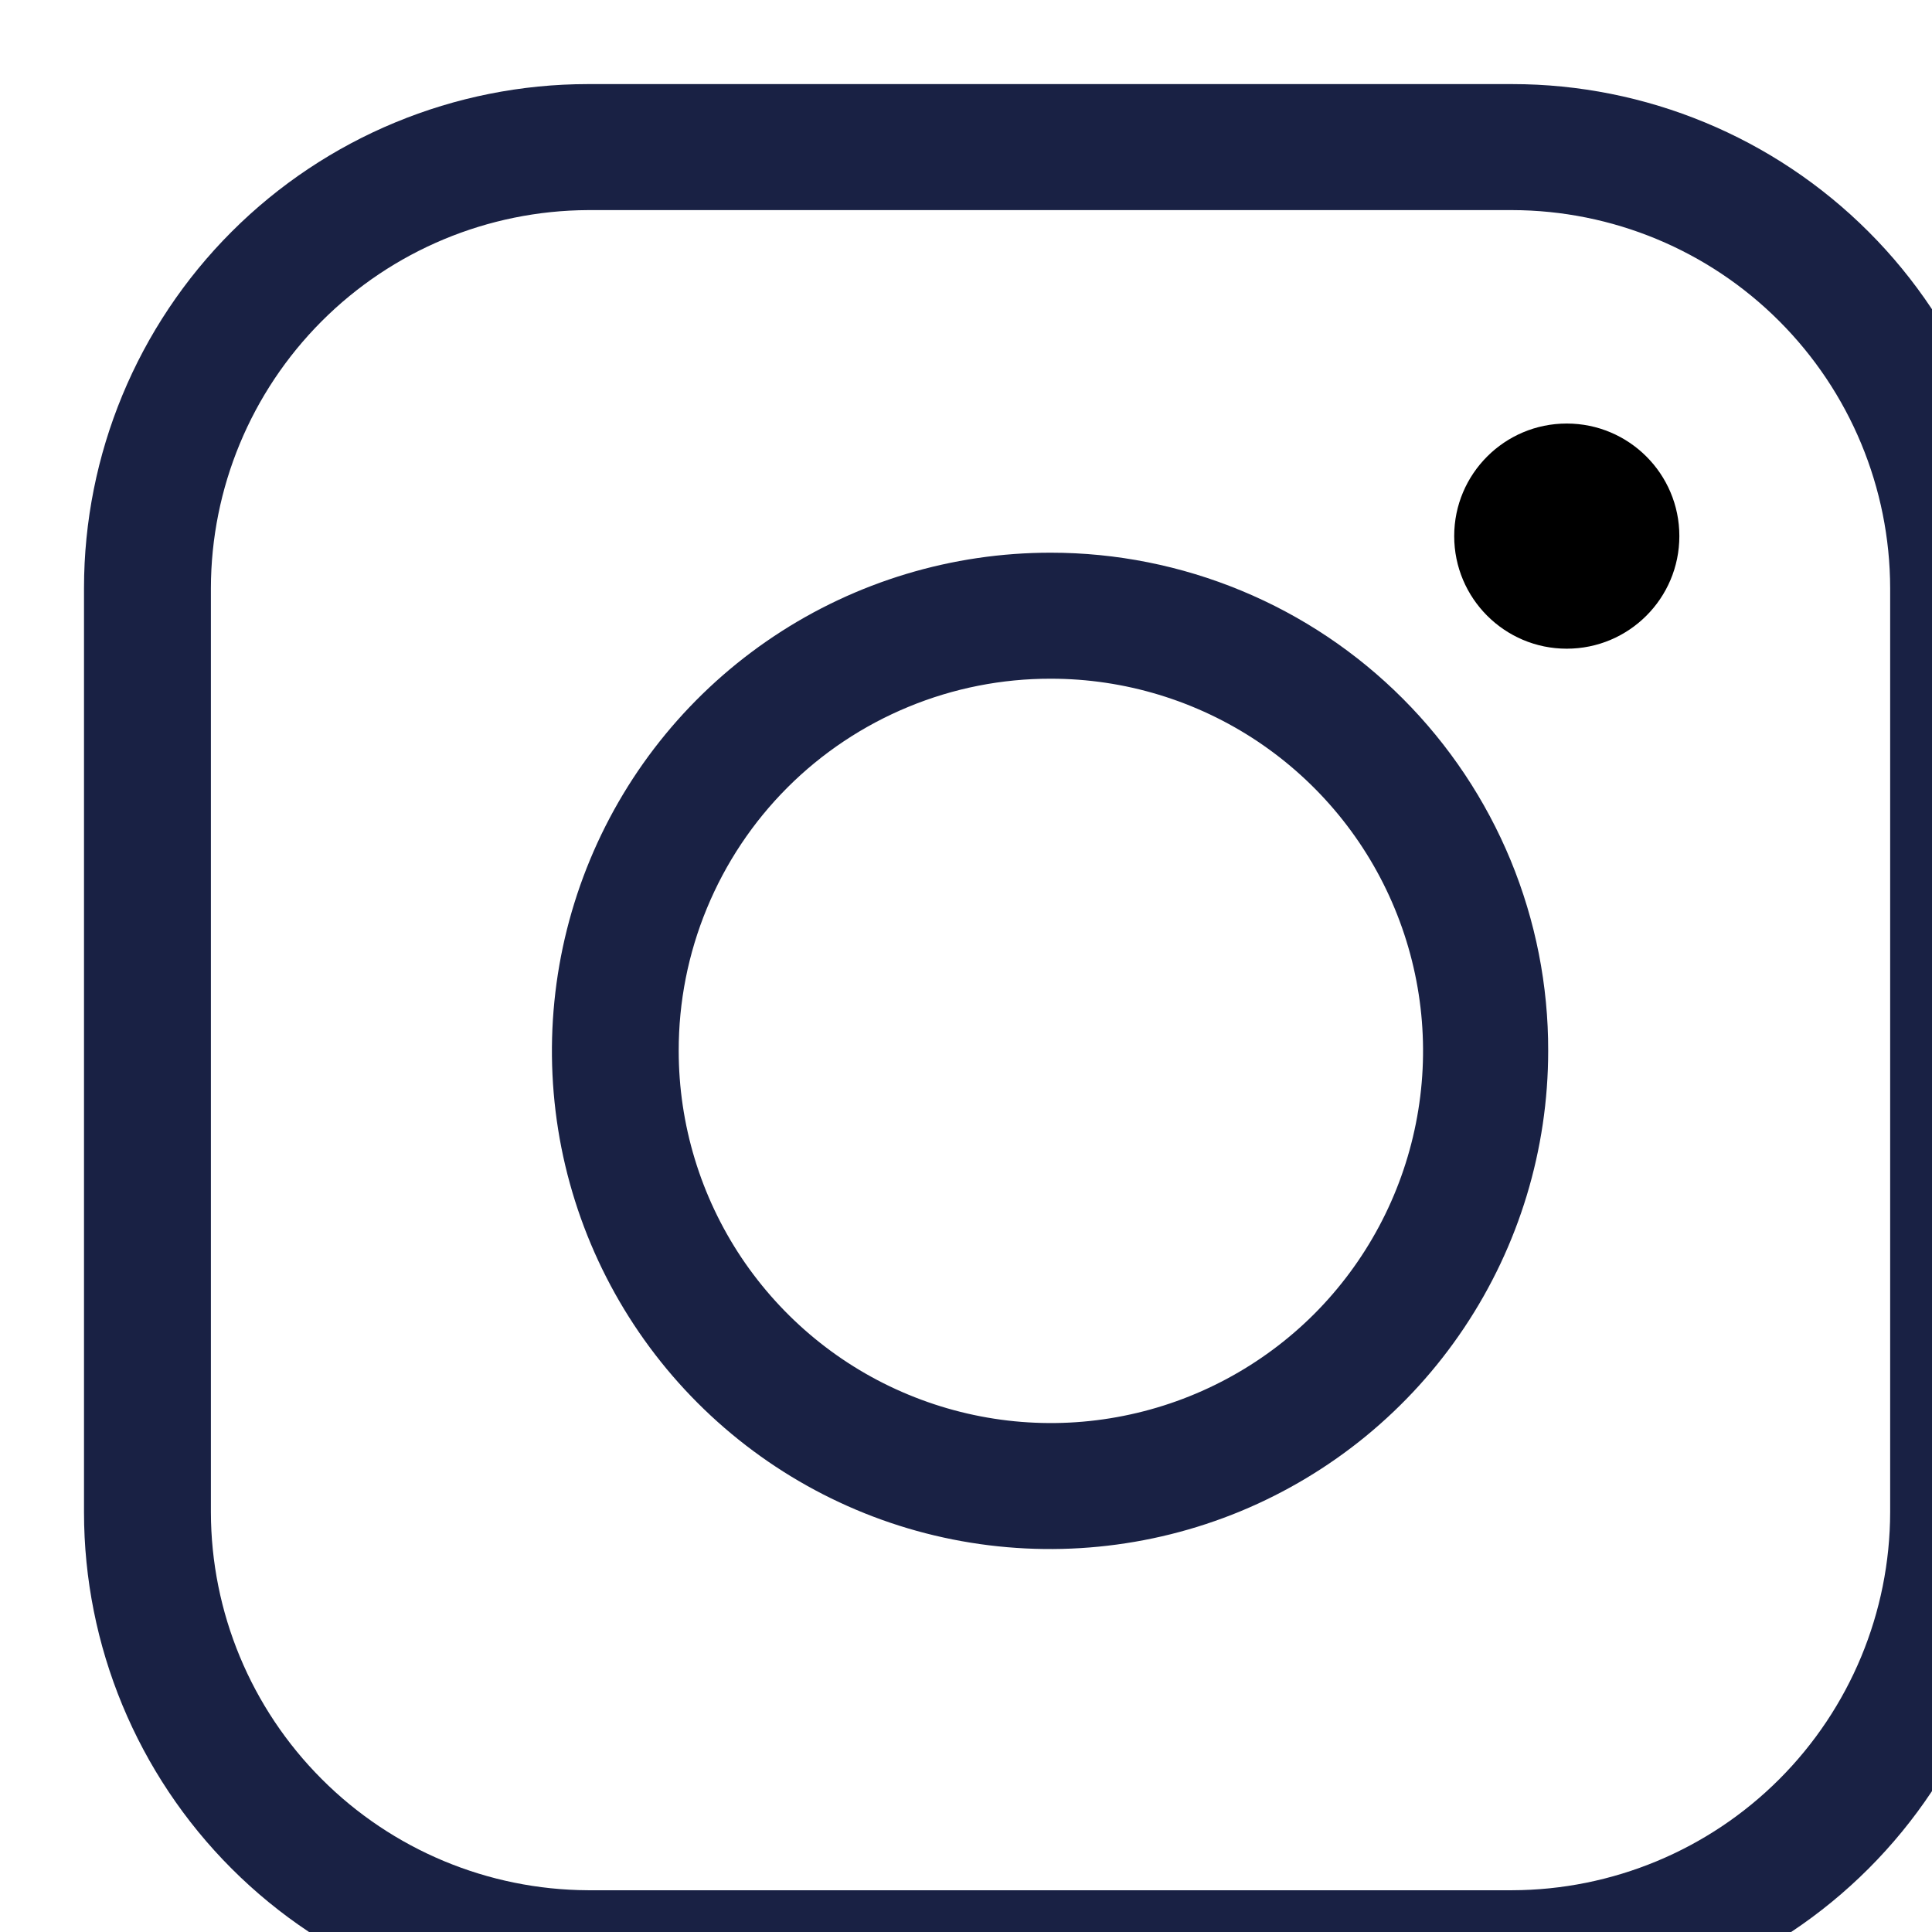
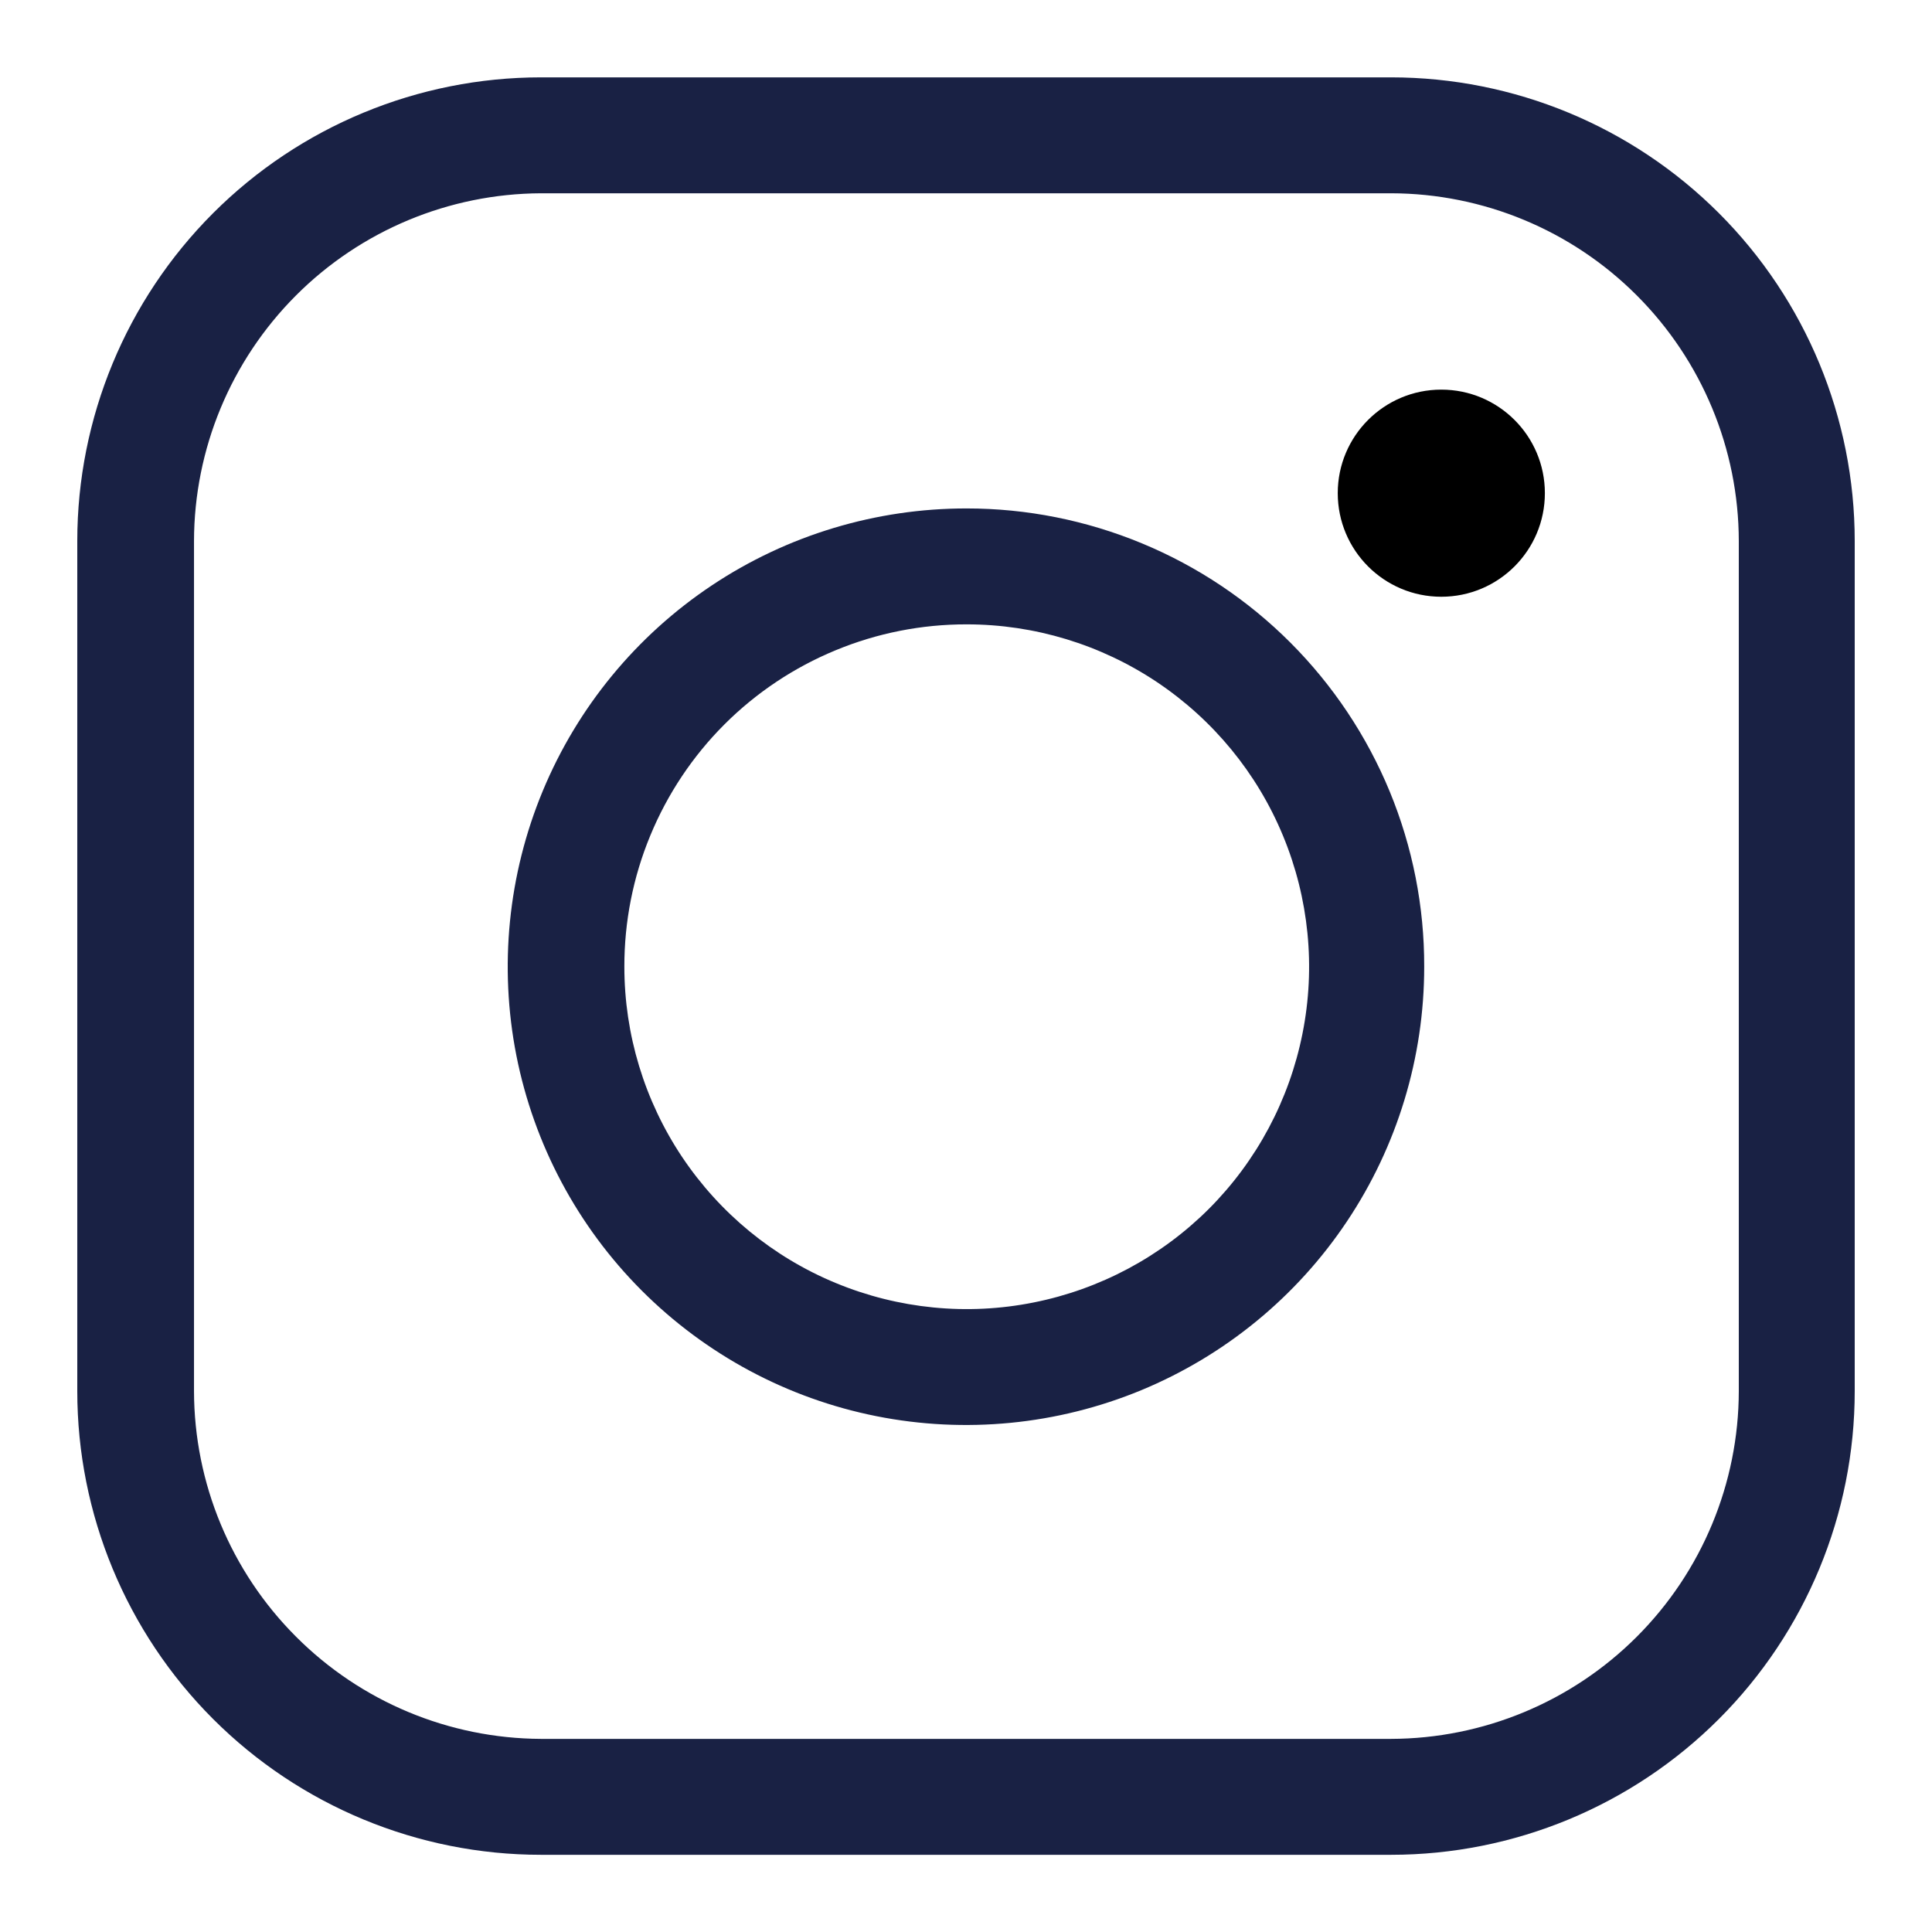
- <svg xmlns="http://www.w3.org/2000/svg">
+ <svg xmlns="http://www.w3.org/2000/svg" viewBox="0 0 24 24">
  <path d="M17.28 2.401C18.425 2.403 19.523 2.859 20.332 3.669C21.142 4.479 21.598 5.576 21.6 6.721V17.281C21.598 18.426 21.142 19.523 20.332 20.333C19.523 21.142 18.425 21.598 17.28 21.601H6.72C5.577 21.596 4.482 21.139 3.675 20.329C2.867 19.52 2.412 18.424 2.41 17.281V6.721C2.412 5.578 2.867 4.482 3.675 3.672C4.482 2.863 5.577 2.406 6.72 2.401H17.28ZM17.28 0.961H6.72C5.193 0.961 3.727 1.568 2.647 2.648C1.567 3.728 0.96 5.193 0.96 6.721L0.96 17.281C0.96 18.808 1.567 20.274 2.647 21.354C3.727 22.434 5.193 23.041 6.72 23.041H17.28C18.808 23.041 20.273 22.434 21.353 21.354C22.433 20.274 23.04 18.808 23.04 17.281V6.721C23.04 5.193 22.433 3.728 21.353 2.648C20.273 1.568 18.808 0.961 17.28 0.961V0.961Z" fill="#192144" />
  <path d="M12.009 7.756C12.85 7.756 13.673 8.006 14.372 8.473C15.071 8.941 15.617 9.605 15.938 10.382C16.26 11.159 16.345 12.014 16.18 12.839C16.016 13.664 15.611 14.422 15.017 15.017C14.422 15.611 13.664 16.016 12.839 16.18C12.014 16.345 11.159 16.26 10.382 15.938C9.605 15.617 8.941 15.071 8.473 14.372C8.006 13.673 7.756 12.85 7.756 12.009C7.755 11.45 7.864 10.897 8.078 10.38C8.291 9.864 8.604 9.394 8.999 8.999C9.394 8.604 9.864 8.291 10.38 8.078C10.897 7.864 11.45 7.755 12.009 7.756ZM12.009 6.316C10.883 6.315 9.781 6.647 8.844 7.271C7.906 7.896 7.175 8.784 6.743 9.824C6.311 10.864 6.197 12.009 6.415 13.114C6.634 14.219 7.175 15.234 7.971 16.031C8.767 16.828 9.781 17.372 10.886 17.592C11.99 17.812 13.135 17.7 14.176 17.27C15.217 16.839 16.107 16.109 16.732 15.173C17.358 14.237 17.692 13.136 17.692 12.009C17.694 11.262 17.548 10.522 17.263 9.831C16.978 9.141 16.559 8.513 16.031 7.984C15.504 7.456 14.877 7.036 14.186 6.75C13.496 6.464 12.756 6.316 12.009 6.316Z" fill="#192144" />
  <path d="M17.904 7.413C18.615 7.413 19.191 6.837 19.191 6.126C19.191 5.416 18.615 4.84 17.904 4.84C17.194 4.84 16.618 5.416 16.618 6.126C16.618 6.837 17.194 7.413 17.904 7.413Z" />
</svg>
